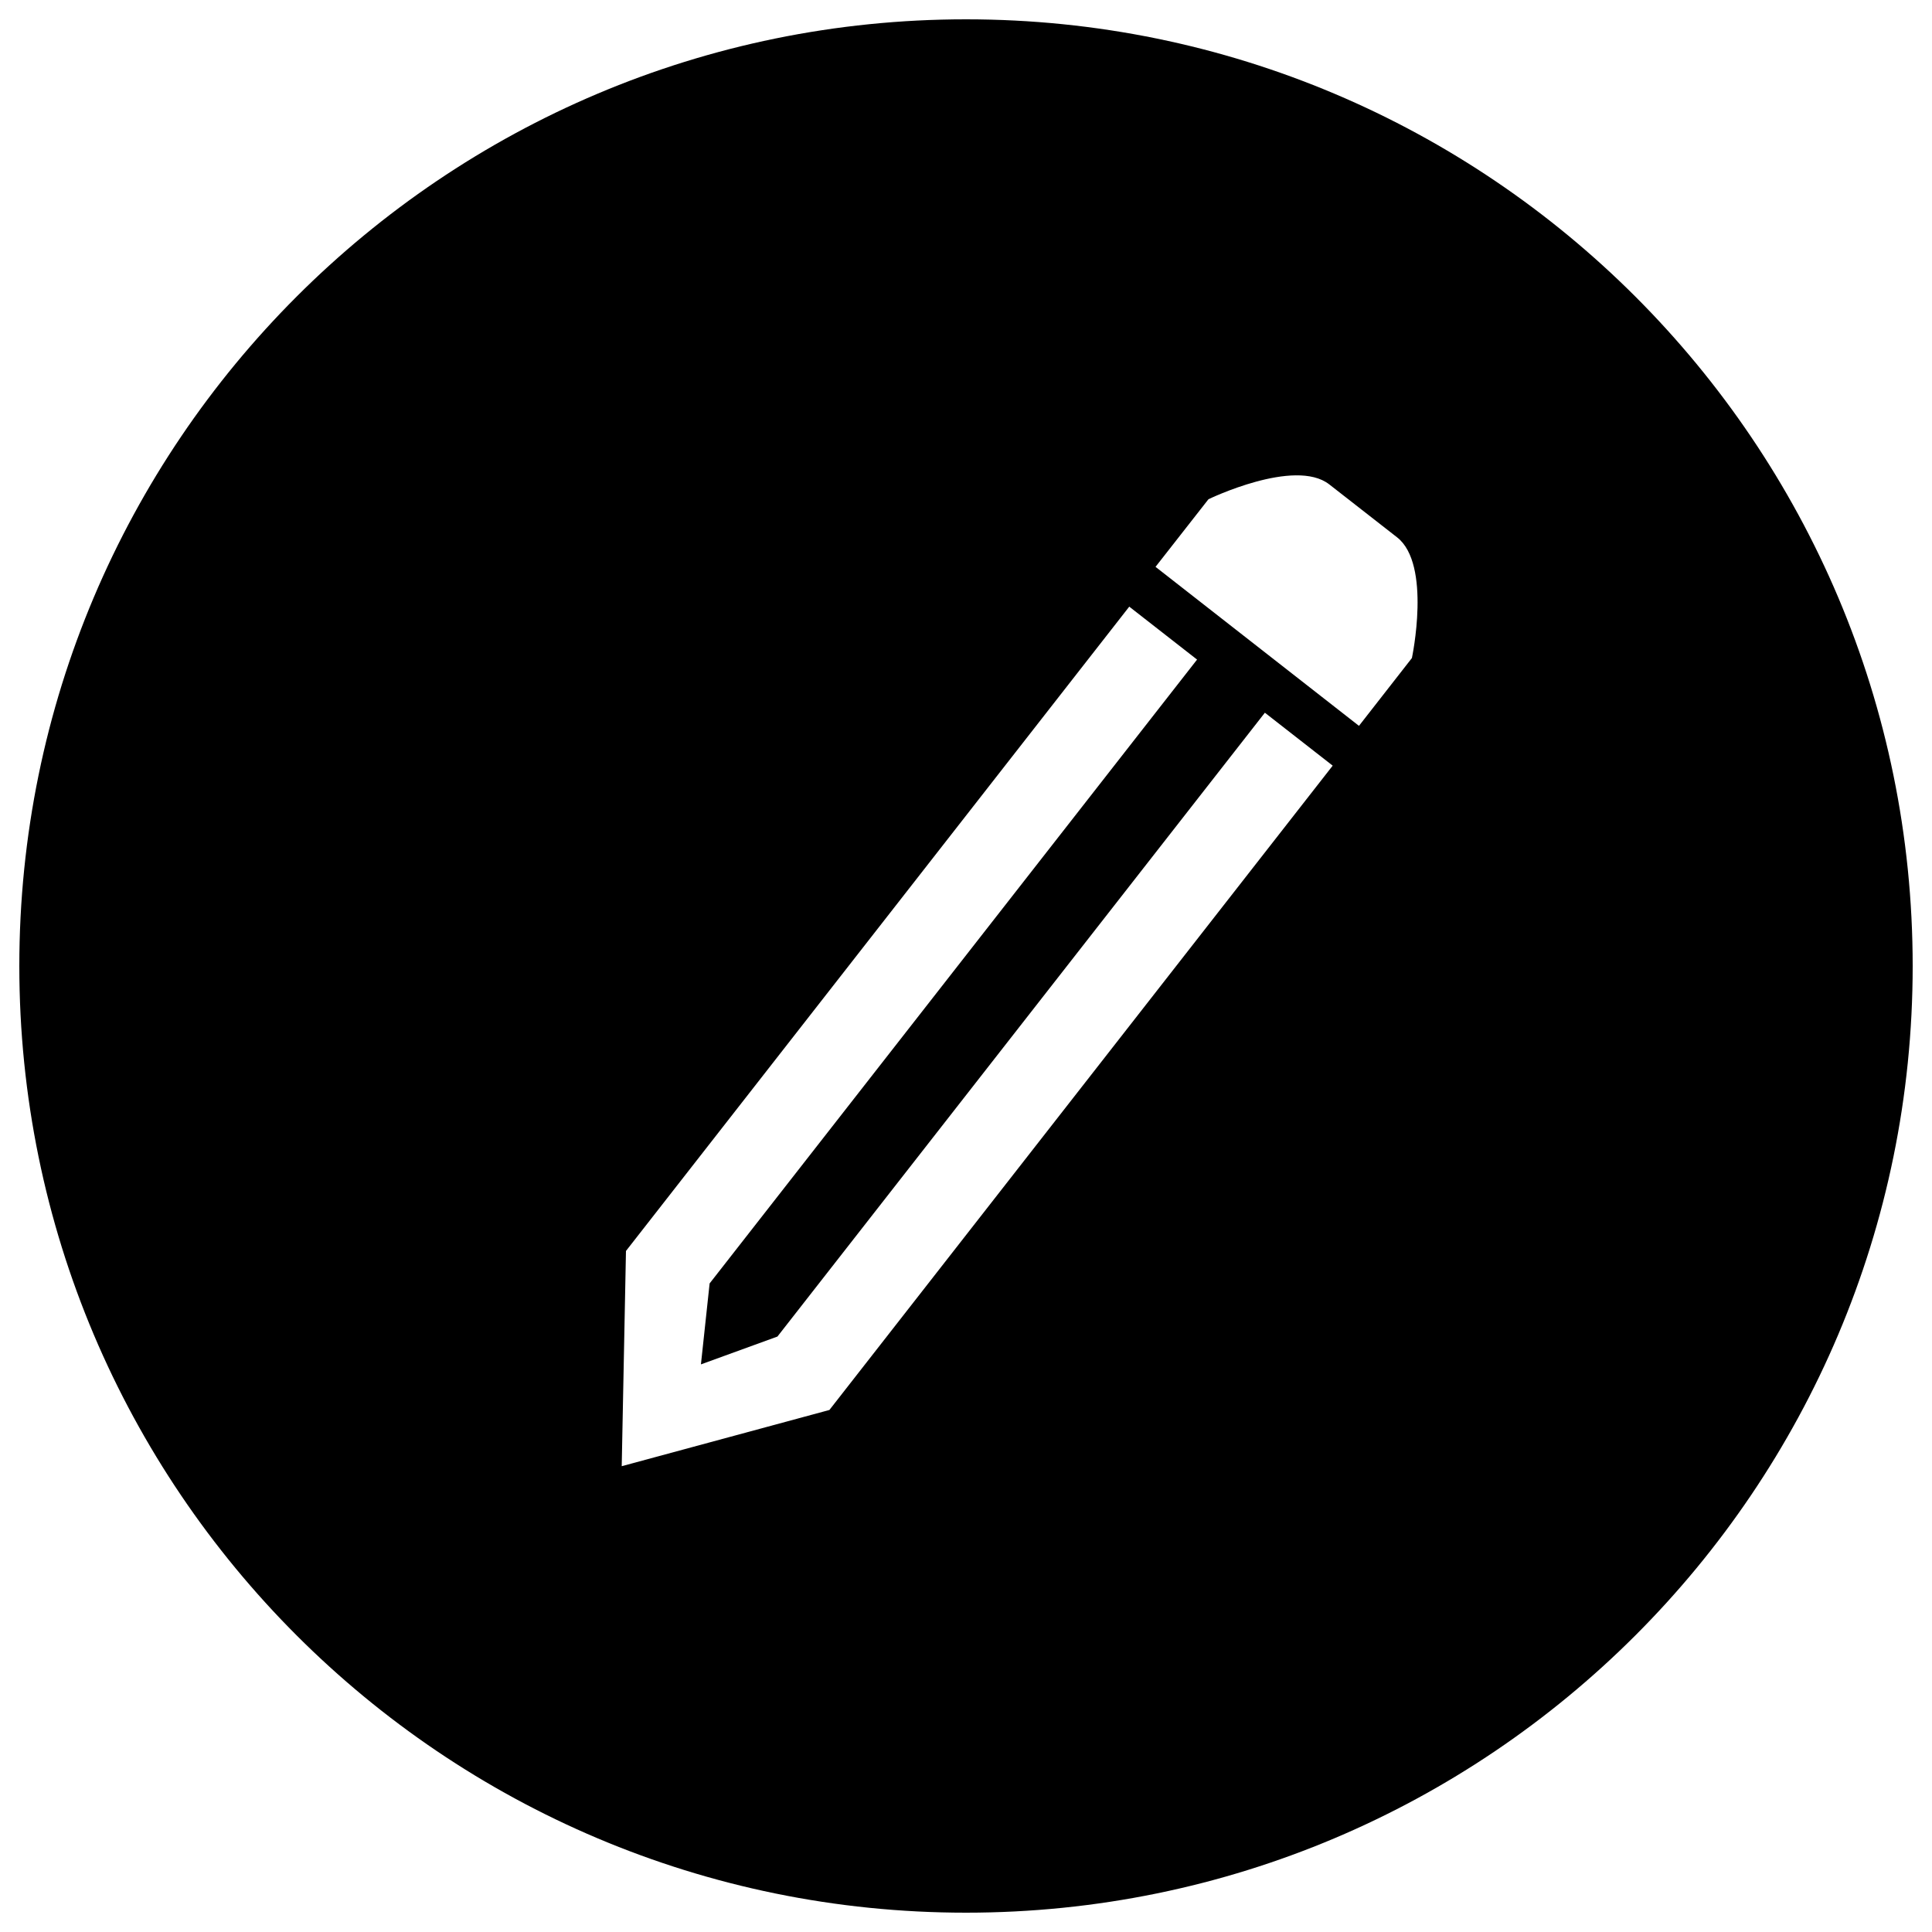
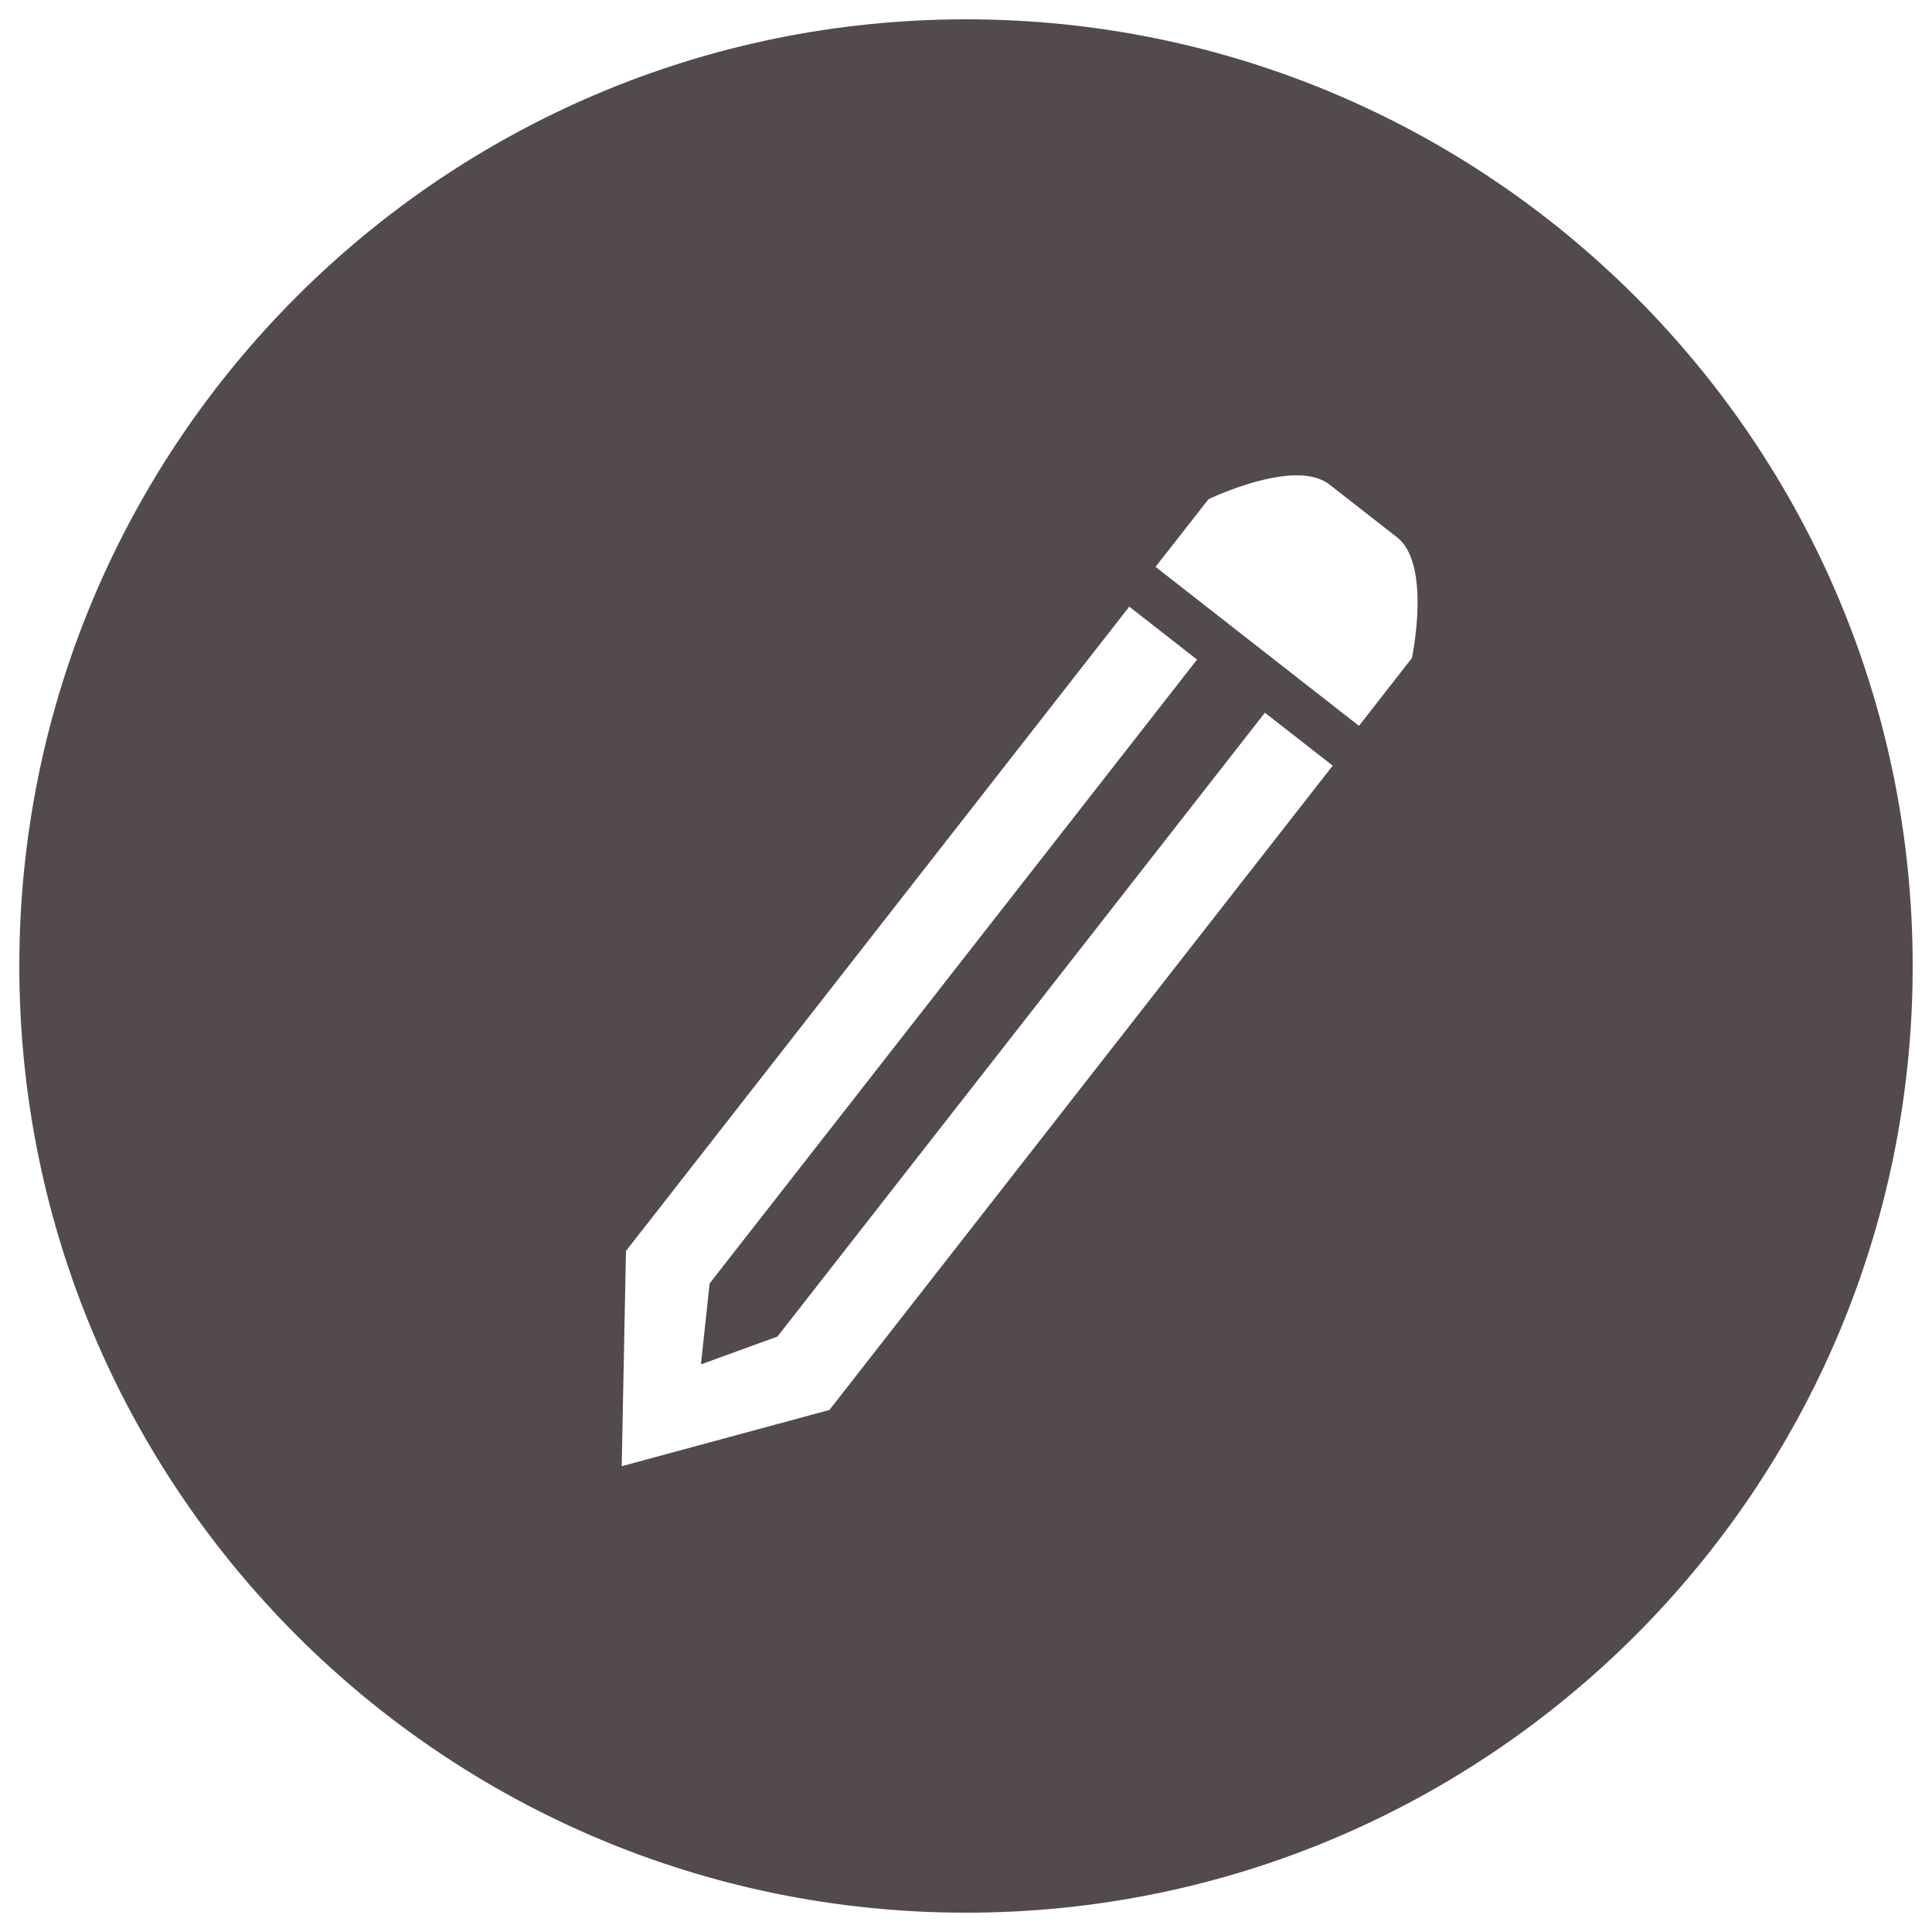
<svg xmlns="http://www.w3.org/2000/svg" version="1.1" x="0px" y="0px" viewBox="0 0 1000 1000" enable-background="new 0 0 1000 1000" xml:space="preserve">
  <g>
    <g>
-       <path d="M990,500c0-270.6-219.4-490-490-490C229.4,10,10,229.4,10,500c0,270.6,219.4,490,490,490C770.6,990,990,770.6,990,500z M625.5,258.4c0,0,44.6-21.6,62.5-7.7l35.1,27.4c18,14,7.7,62.5,7.7,62.5l-27.4,35.1l-105.3-82.3L625.5,258.4z M321.8,758.9l2.2-111.4L584.5,314l35.1,27.4L367.3,664.3l-4.5,41.9l39.6-14.4l252.3-322.9l35.1,27.4L429.3,729.8L321.8,758.9z" />
+       <path style="fill:rgb(82,74,78);" d="M990,500c0-270.6-219.4-490-490-490C229.4,10,10,229.4,10,500c0,270.6,219.4,490,490,490C770.6,990,990,770.6,990,500z M625.5,258.4c0,0,44.6-21.6,62.5-7.7l35.1,27.4c18,14,7.7,62.5,7.7,62.5l-27.4,35.1l-105.3-82.3L625.5,258.4z M321.8,758.9l2.2-111.4L584.5,314l35.1,27.4L367.3,664.3l-4.5,41.9l39.6-14.4l252.3-322.9l35.1,27.4L429.3,729.8L321.8,758.9z" />
    </g>
    <g />
    <g />
    <g />
    <g />
    <g />
    <g />
    <g />
    <g />
    <g />
    <g />
    <g />
    <g />
    <g />
    <g />
    <g />
  </g>
</svg>
